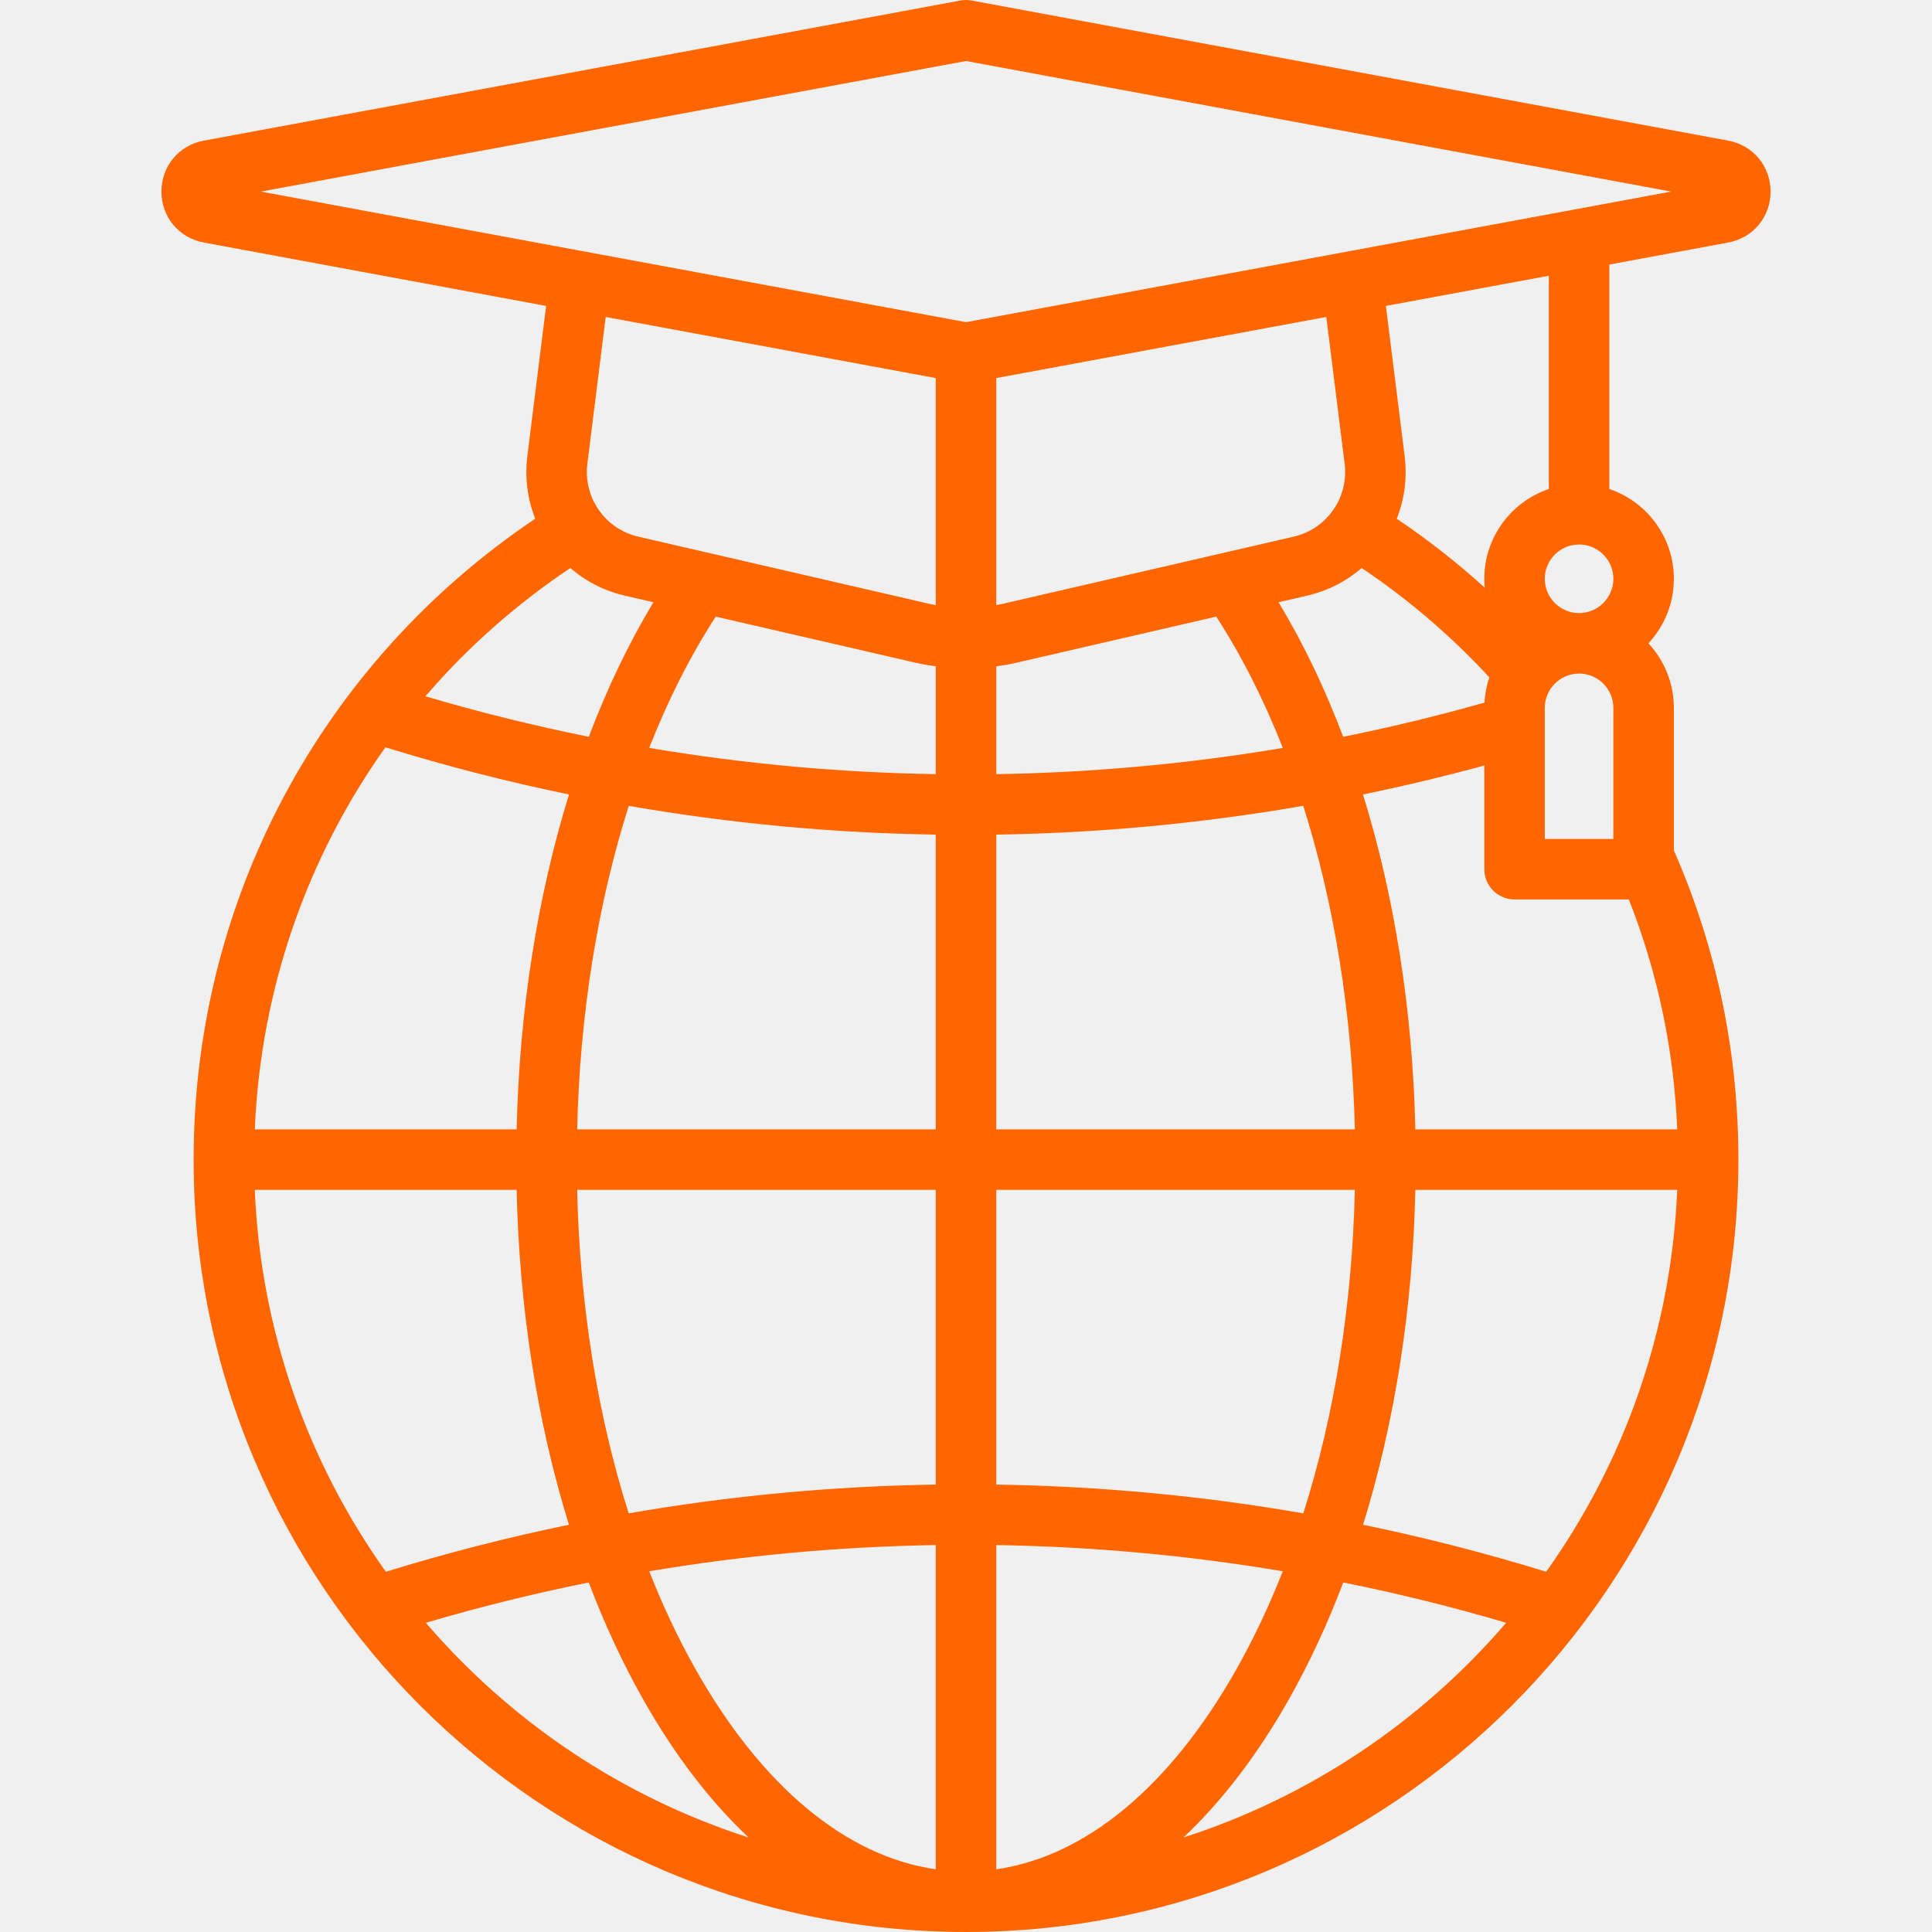
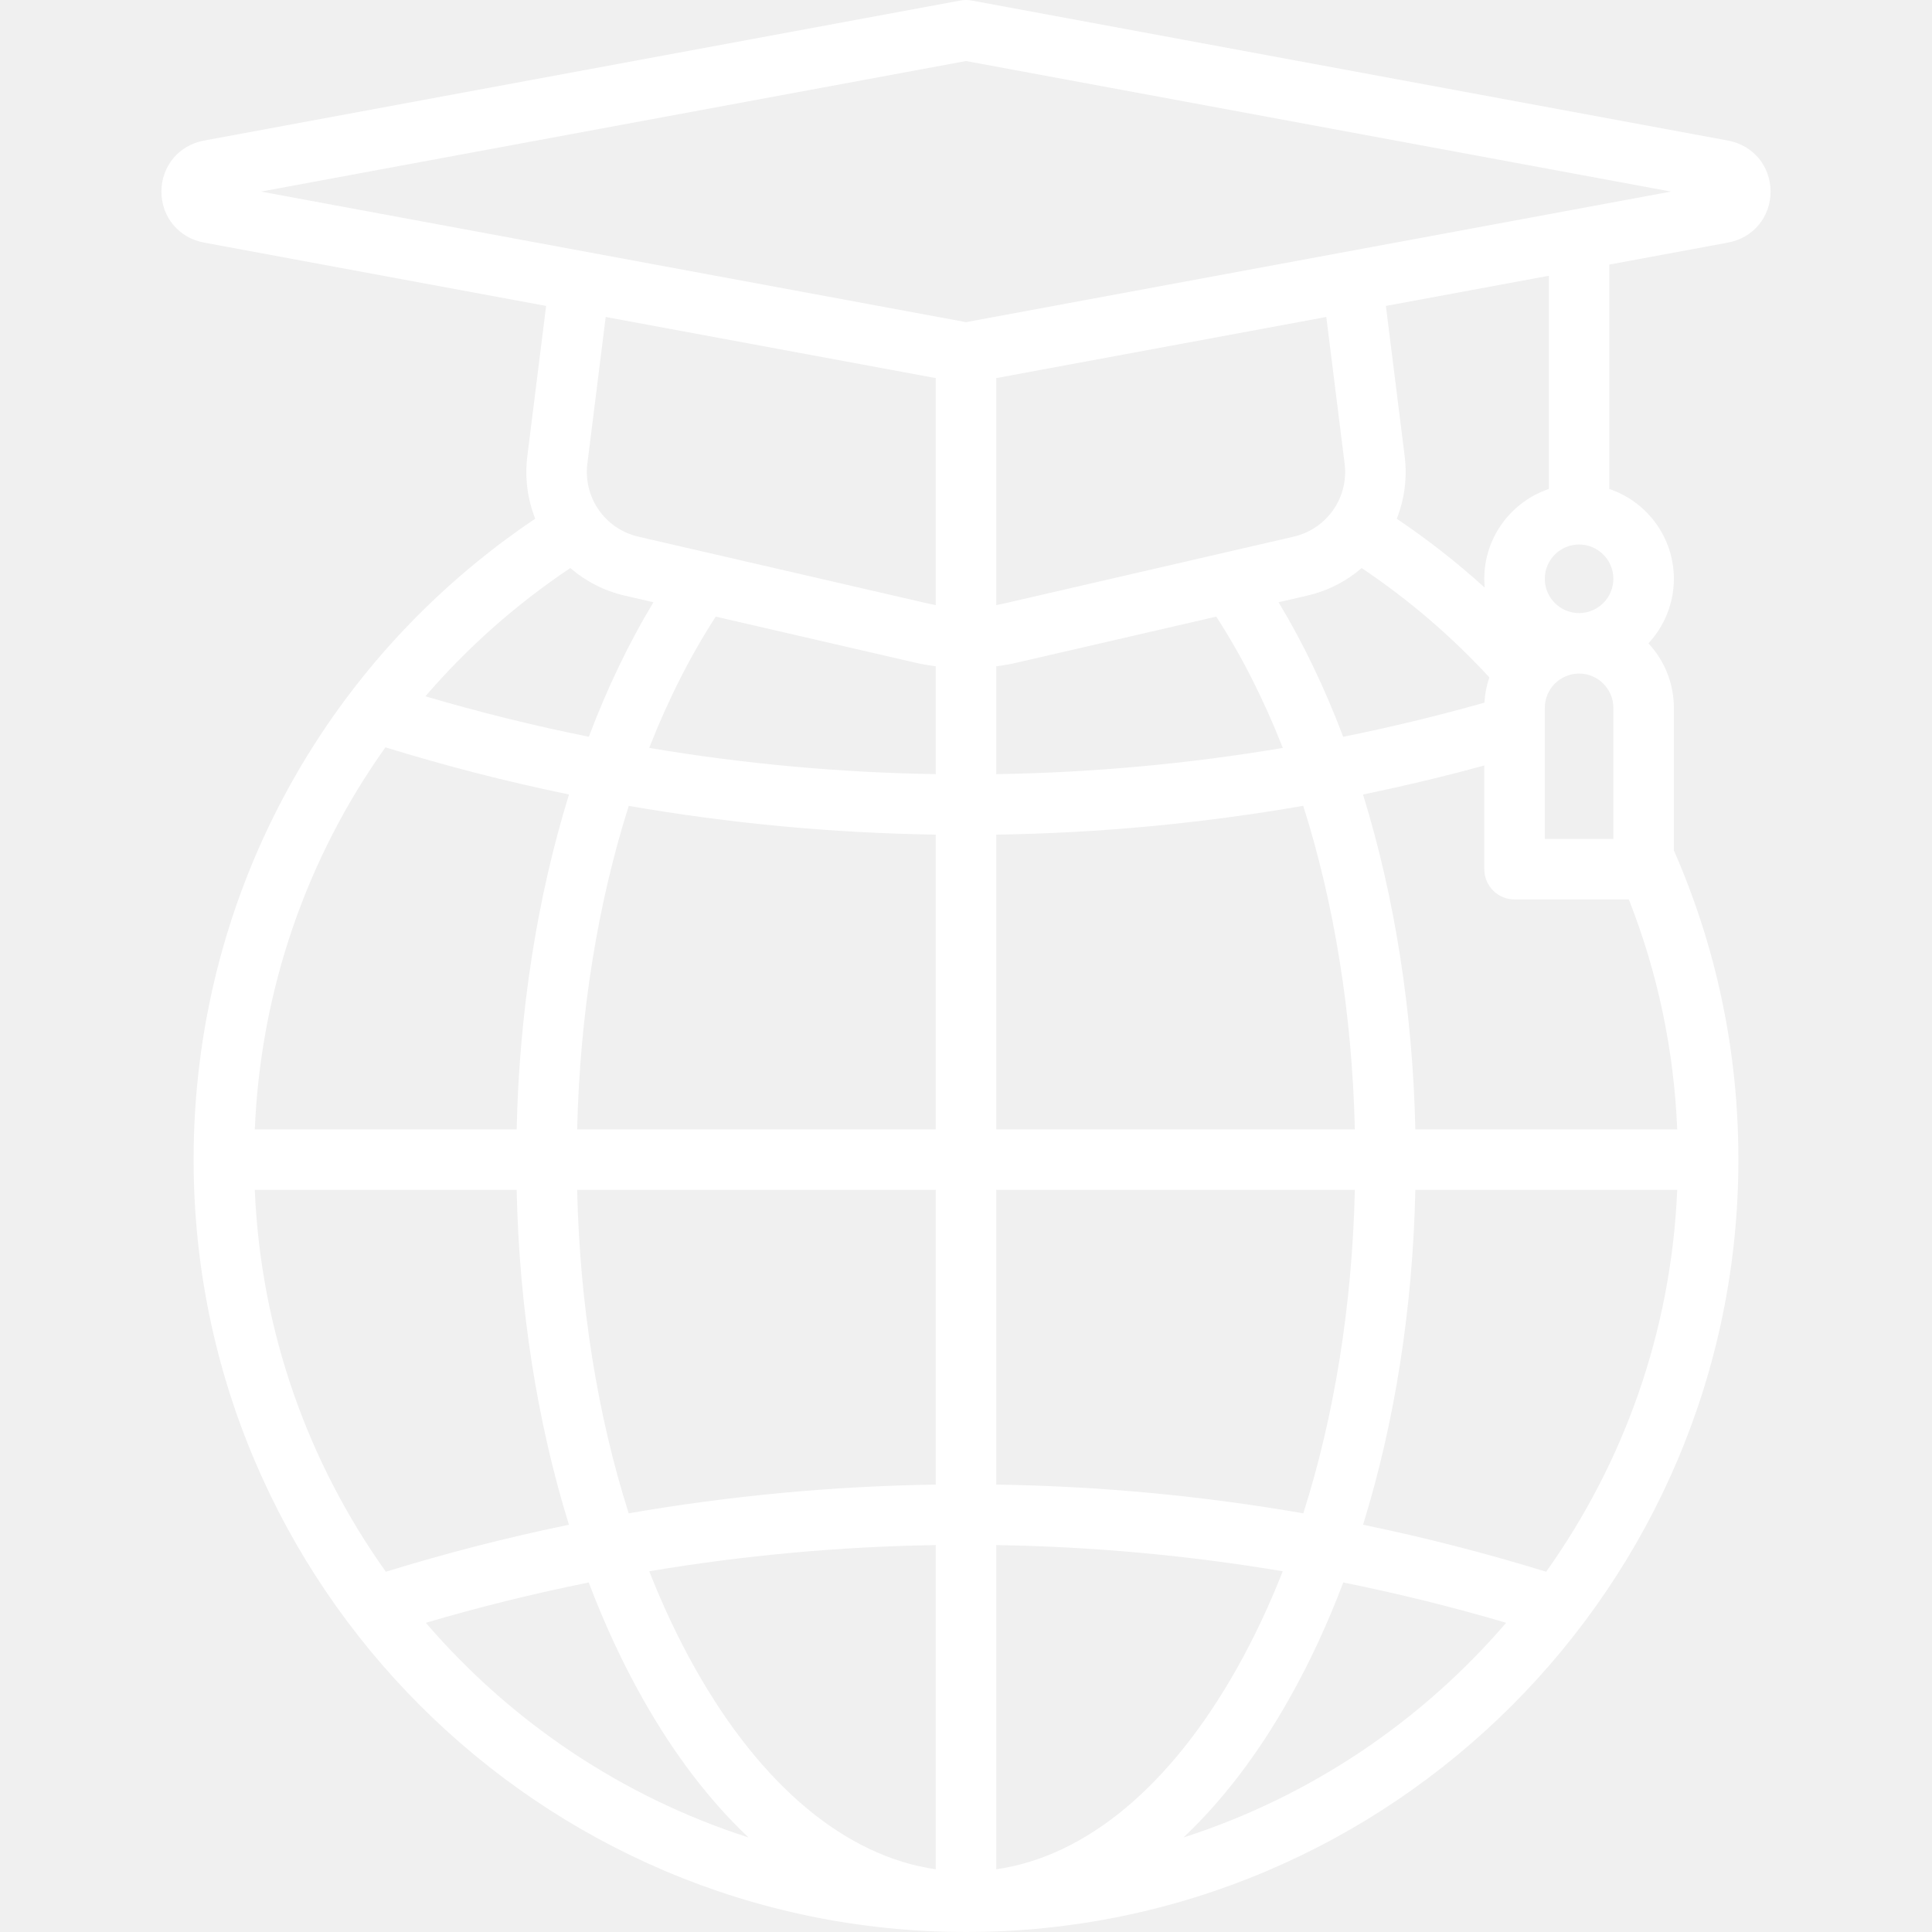
<svg xmlns="http://www.w3.org/2000/svg" version="1.1" id="Layer_1" x="0px" y="0px" viewBox="0 0 511.999 511.999" style="enable-background:new 0 0 511.999 511.999;" xml:space="preserve" width="512px" height="512px">
  <g>
    <g>
-       <path d="M457.989,64.275c6.613-1.225,11.232-6.778,11.232-13.503c0-6.726-4.619-12.278-11.232-13.503L257.46,0.134    c-0.965-0.179-1.954-0.179-2.919,0L54.01,37.268c-6.613,1.225-11.232,6.778-11.232,13.503c0,6.725,4.619,12.278,11.232,13.503    l90.716,16.8l-4.975,39.793c-0.728,5.818,0.068,11.486,2.089,16.593c-56.783,38.19-90.533,101.284-90.533,169.845    c0,112.869,91.825,204.693,204.693,204.693s204.693-91.824,204.693-204.693c0-28.526-5.763-56.075-17.102-81.951V187.59    c0-6.603-2.564-12.614-6.745-17.102c4.18-4.488,6.745-10.5,6.745-17.102c0-11.047-7.172-20.445-17.102-23.8V70.108L457.989,64.275    z M151.136,150.535c4.026,3.473,8.928,6.041,14.455,7.317l7.577,1.749c-6.526,10.807-12.258,22.773-17.125,35.65    c-14.567-2.936-29.013-6.504-43.301-10.728C123.783,171.689,136.647,160.234,151.136,150.535z M102.14,198.049    c16.036,4.952,32.268,9.119,48.654,12.492c-8.37,27.049-13.174,57.319-13.875,88.749h-69.39    C69.075,262.304,81.283,227.336,102.14,198.049z M102.253,416.528c-20.524-28.806-33.151-63.601-34.732-101.205h69.393    c0.694,31.447,5.462,61.66,13.861,88.752C134.433,407.439,118.245,411.593,102.253,416.528z M112.854,430.057    c14.243-4.206,28.644-7.76,43.165-10.689c4.167,11,8.977,21.367,14.396,30.954c8.328,14.734,17.744,27.008,27.958,36.632    C164.81,476.162,135.317,456.215,112.854,430.057z M247.983,495.381c-23.723-3.412-46.063-21.904-63.61-52.949    c-4.578-8.099-8.688-16.813-12.316-26.031c25.043-4.211,50.406-6.537,75.926-6.939V495.381z M247.983,393.429    c-27.359,0.418-54.55,2.961-81.373,7.621c-8.258-25.98-12.958-55.195-13.659-85.727h95.032V393.429z M247.983,299.289h-95.028    c0.709-30.537,5.45-59.808,13.671-85.726c26.818,4.659,54.002,7.203,81.357,7.62V299.289z M247.983,205.151    c-25.524-0.402-50.89-2.729-75.936-6.943c4.995-12.72,10.901-24.415,17.636-34.797l52.978,12.226    c1.756,0.405,3.535,0.707,5.323,0.948V205.151z M247.983,160.358c-0.574-0.108-1.149-0.213-1.718-0.344l-77.069-17.785    c-8.842-2.04-14.66-10.369-13.535-19.373l4.857-38.857l87.465,16.197V160.358z M264.016,495.381v-85.919    c25.52,0.402,50.884,2.729,75.925,6.94c-3.628,9.218-7.738,17.932-12.316,26.031C310.079,473.477,287.739,491.969,264.016,495.381    z M393.352,153.385c0,0.79,0.042,1.57,0.113,2.341c-7.317-6.637-15.108-12.733-23.31-18.256c2.023-5.11,2.821-10.782,2.093-16.604    l-4.975-39.794l43.181-7.995v56.508C400.525,132.94,393.352,142.337,393.352,153.385z M409.386,187.59    c0-5.01,4.076-9.086,9.086-9.086c5.01,0,9.086,4.076,9.086,9.086v34.739h-18.171V187.59z M394.693,179.512    c-0.723,2.12-1.173,4.363-1.301,6.692c-12.368,3.494-24.851,6.521-37.43,9.057c-4.868-12.881-10.602-24.851-17.13-35.661    l7.577-1.749c5.523-1.274,10.423-3.841,14.448-7.31C373.23,158.833,384.581,168.552,394.693,179.512z M342.803,142.229    l-77.069,17.785c-0.569,0.131-1.144,0.237-1.718,0.344v-60.164l87.465-16.197l4.857,38.859    C357.464,131.86,351.645,140.189,342.803,142.229z M269.339,175.637l52.977-12.225c6.736,10.383,12.644,22.077,17.639,34.798    c-25.054,4.213-50.43,6.544-75.938,6.946v-28.57C265.805,176.342,267.583,176.042,269.339,175.637z M345.37,213.547    c8.223,25.921,12.967,55.196,13.674,85.742h-95.028v-78.101C291.353,220.771,318.544,218.205,345.37,213.547z M359.048,315.323    c-0.701,30.532-5.401,59.748-13.66,85.728c-26.822-4.661-54.011-7.204-81.372-7.622v-78.106H359.048z M313.627,486.953    c10.214-9.624,19.63-21.898,27.958-36.632c5.419-9.587,10.229-19.954,14.396-30.954c14.52,2.928,28.921,6.485,43.163,10.69    C376.68,456.216,347.188,476.162,313.627,486.953z M409.746,416.529c-15.993-4.935-32.181-9.088-48.522-12.453    c8.399-27.093,13.168-57.307,13.861-88.753h69.393C442.897,352.926,430.27,387.722,409.746,416.529z M444.478,299.289h-69.397    c-0.701-31.431-5.504-61.699-13.873-88.745c10.787-2.22,21.507-4.776,32.145-7.68v27.481c0,4.427,3.589,8.017,8.017,8.017h30.287    C439.319,257.812,443.608,278.237,444.478,299.289z M427.557,153.385c0,5.01-4.076,9.086-9.086,9.086    c-5.01,0-9.086-4.076-9.086-9.086s4.076-9.086,9.086-9.086C423.481,144.3,427.557,148.376,427.557,153.385z M256,85.375    L69.145,50.772L256,16.169l186.855,34.602L256,85.375z" fill="#ff6600" />
+       <path d="M457.989,64.275c6.613-1.225,11.232-6.778,11.232-13.503c0-6.726-4.619-12.278-11.232-13.503L257.46,0.134    c-0.965-0.179-1.954-0.179-2.919,0L54.01,37.268c-6.613,1.225-11.232,6.778-11.232,13.503c0,6.725,4.619,12.278,11.232,13.503    l90.716,16.8l-4.975,39.793c-0.728,5.818,0.068,11.486,2.089,16.593c-56.783,38.19-90.533,101.284-90.533,169.845    c0,112.869,91.825,204.693,204.693,204.693s204.693-91.824,204.693-204.693c0-28.526-5.763-56.075-17.102-81.951V187.59    c0-6.603-2.564-12.614-6.745-17.102c4.18-4.488,6.745-10.5,6.745-17.102c0-11.047-7.172-20.445-17.102-23.8V70.108L457.989,64.275    z M151.136,150.535c4.026,3.473,8.928,6.041,14.455,7.317l7.577,1.749c-6.526,10.807-12.258,22.773-17.125,35.65    c-14.567-2.936-29.013-6.504-43.301-10.728C123.783,171.689,136.647,160.234,151.136,150.535z M102.14,198.049    c16.036,4.952,32.268,9.119,48.654,12.492c-8.37,27.049-13.174,57.319-13.875,88.749h-69.39    C69.075,262.304,81.283,227.336,102.14,198.049z M102.253,416.528c-20.524-28.806-33.151-63.601-34.732-101.205h69.393    c0.694,31.447,5.462,61.66,13.861,88.752C134.433,407.439,118.245,411.593,102.253,416.528z M112.854,430.057    c14.243-4.206,28.644-7.76,43.165-10.689c4.167,11,8.977,21.367,14.396,30.954c8.328,14.734,17.744,27.008,27.958,36.632    C164.81,476.162,135.317,456.215,112.854,430.057z M247.983,495.381c-23.723-3.412-46.063-21.904-63.61-52.949    c-4.578-8.099-8.688-16.813-12.316-26.031c25.043-4.211,50.406-6.537,75.926-6.939V495.381z M247.983,393.429    c-27.359,0.418-54.55,2.961-81.373,7.621c-8.258-25.98-12.958-55.195-13.659-85.727h95.032V393.429z M247.983,299.289h-95.028    c0.709-30.537,5.45-59.808,13.671-85.726c26.818,4.659,54.002,7.203,81.357,7.62V299.289z M247.983,205.151    c-25.524-0.402-50.89-2.729-75.936-6.943c4.995-12.72,10.901-24.415,17.636-34.797l52.978,12.226    c1.756,0.405,3.535,0.707,5.323,0.948V205.151z M247.983,160.358c-0.574-0.108-1.149-0.213-1.718-0.344l-77.069-17.785    c-8.842-2.04-14.66-10.369-13.535-19.373l4.857-38.857l87.465,16.197V160.358z M264.016,495.381v-85.919    c25.52,0.402,50.884,2.729,75.925,6.94c-3.628,9.218-7.738,17.932-12.316,26.031C310.079,473.477,287.739,491.969,264.016,495.381    z M393.352,153.385c0,0.79,0.042,1.57,0.113,2.341c-7.317-6.637-15.108-12.733-23.31-18.256c2.023-5.11,2.821-10.782,2.093-16.604    l-4.975-39.794l43.181-7.995v56.508C400.525,132.94,393.352,142.337,393.352,153.385z M409.386,187.59    c0-5.01,4.076-9.086,9.086-9.086c5.01,0,9.086,4.076,9.086,9.086v34.739h-18.171V187.59z M394.693,179.512    c-0.723,2.12-1.173,4.363-1.301,6.692c-12.368,3.494-24.851,6.521-37.43,9.057c-4.868-12.881-10.602-24.851-17.13-35.661    l7.577-1.749c5.523-1.274,10.423-3.841,14.448-7.31C373.23,158.833,384.581,168.552,394.693,179.512z M342.803,142.229    l-77.069,17.785c-0.569,0.131-1.144,0.237-1.718,0.344v-60.164l87.465-16.197l4.857,38.859    C357.464,131.86,351.645,140.189,342.803,142.229z M269.339,175.637l52.977-12.225c6.736,10.383,12.644,22.077,17.639,34.798    c-25.054,4.213-50.43,6.544-75.938,6.946v-28.57C265.805,176.342,267.583,176.042,269.339,175.637z M345.37,213.547    c8.223,25.921,12.967,55.196,13.674,85.742h-95.028v-78.101C291.353,220.771,318.544,218.205,345.37,213.547z M359.048,315.323    c-0.701,30.532-5.401,59.748-13.66,85.728c-26.822-4.661-54.011-7.204-81.372-7.622v-78.106H359.048z M313.627,486.953    c10.214-9.624,19.63-21.898,27.958-36.632c5.419-9.587,10.229-19.954,14.396-30.954c14.52,2.928,28.921,6.485,43.163,10.69    C376.68,456.216,347.188,476.162,313.627,486.953z M409.746,416.529c-15.993-4.935-32.181-9.088-48.522-12.453    c8.399-27.093,13.168-57.307,13.861-88.753h69.393C442.897,352.926,430.27,387.722,409.746,416.529z M444.478,299.289h-69.397    c-0.701-31.431-5.504-61.699-13.873-88.745c10.787-2.22,21.507-4.776,32.145-7.68v27.481c0,4.427,3.589,8.017,8.017,8.017h30.287    C439.319,257.812,443.608,278.237,444.478,299.289z M427.557,153.385c0,5.01-4.076,9.086-9.086,9.086    c-5.01,0-9.086-4.076-9.086-9.086s4.076-9.086,9.086-9.086C423.481,144.3,427.557,148.376,427.557,153.385z M256,85.375    L69.145,50.772L256,16.169l186.855,34.602L256,85.375z" fill="#fff" />
    </g>
  </g>
  <g>
</g>
  <g>
</g>
  <g>
</g>
  <g>
</g>
  <g>
</g>
  <g>
</g>
  <g>
</g>
  <g>
</g>
  <g>
</g>
  <g>
</g>
  <g>
</g>
  <g>
</g>
  <g>
</g>
  <g>
</g>
  <g>
</g>
</svg>
